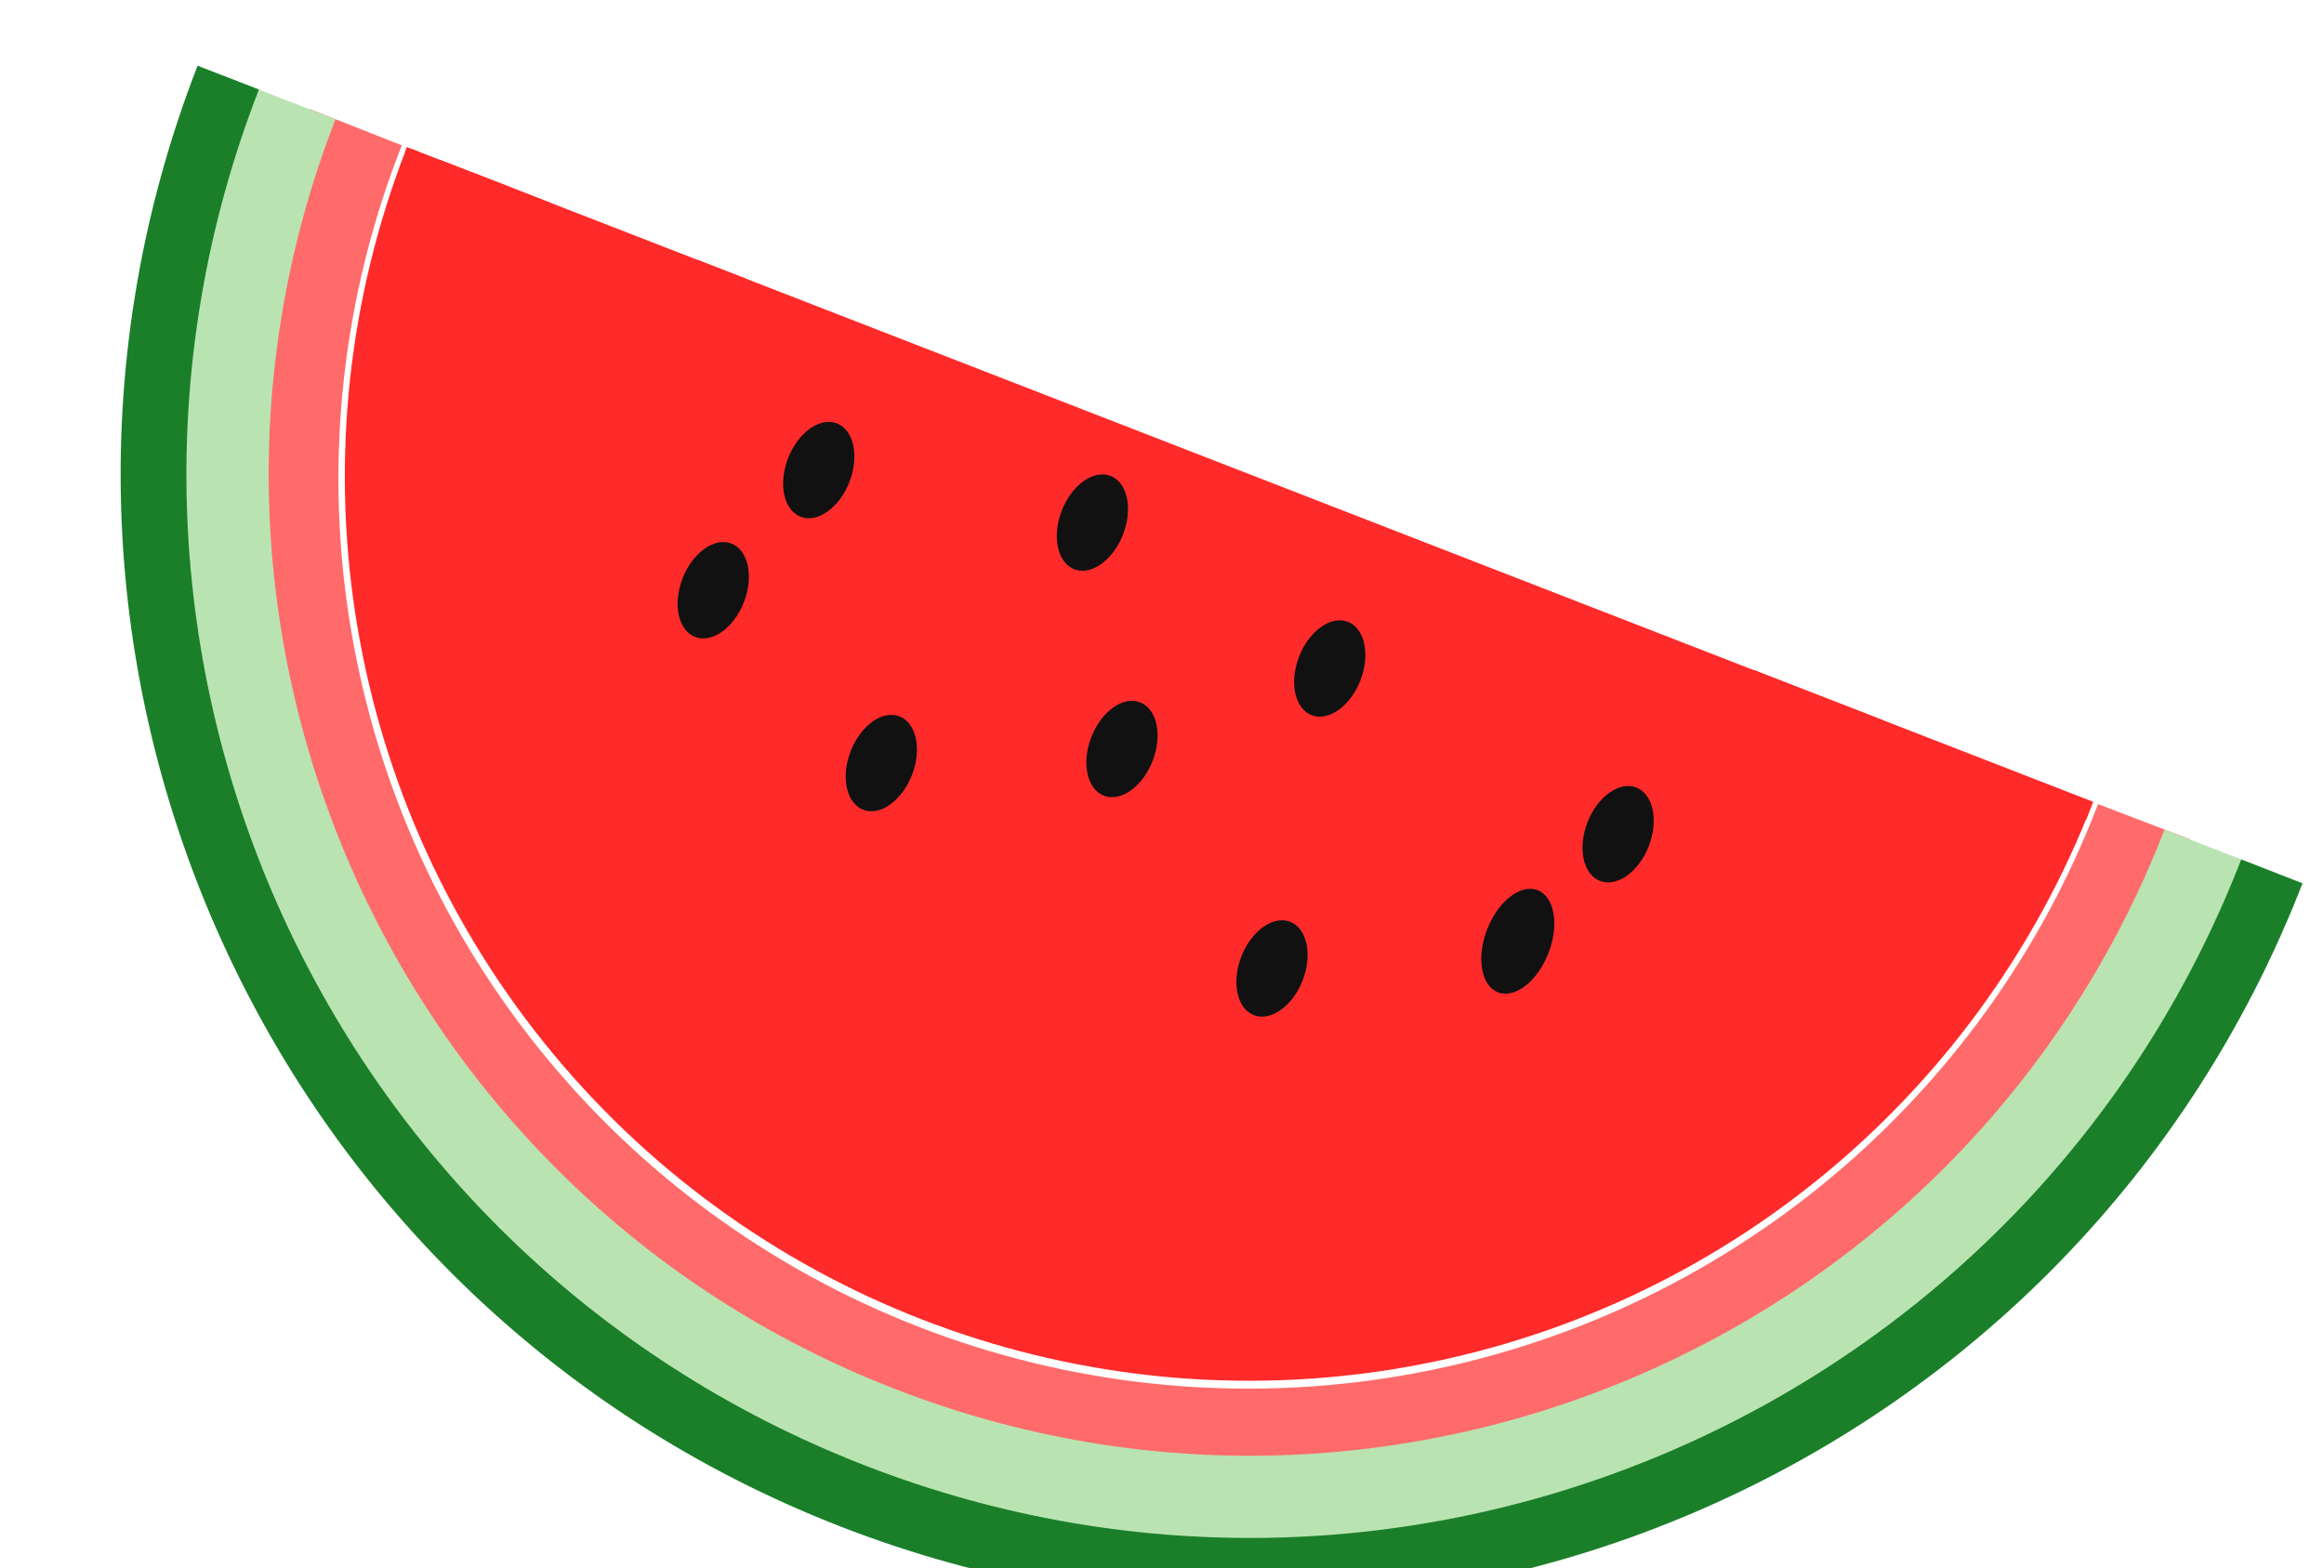
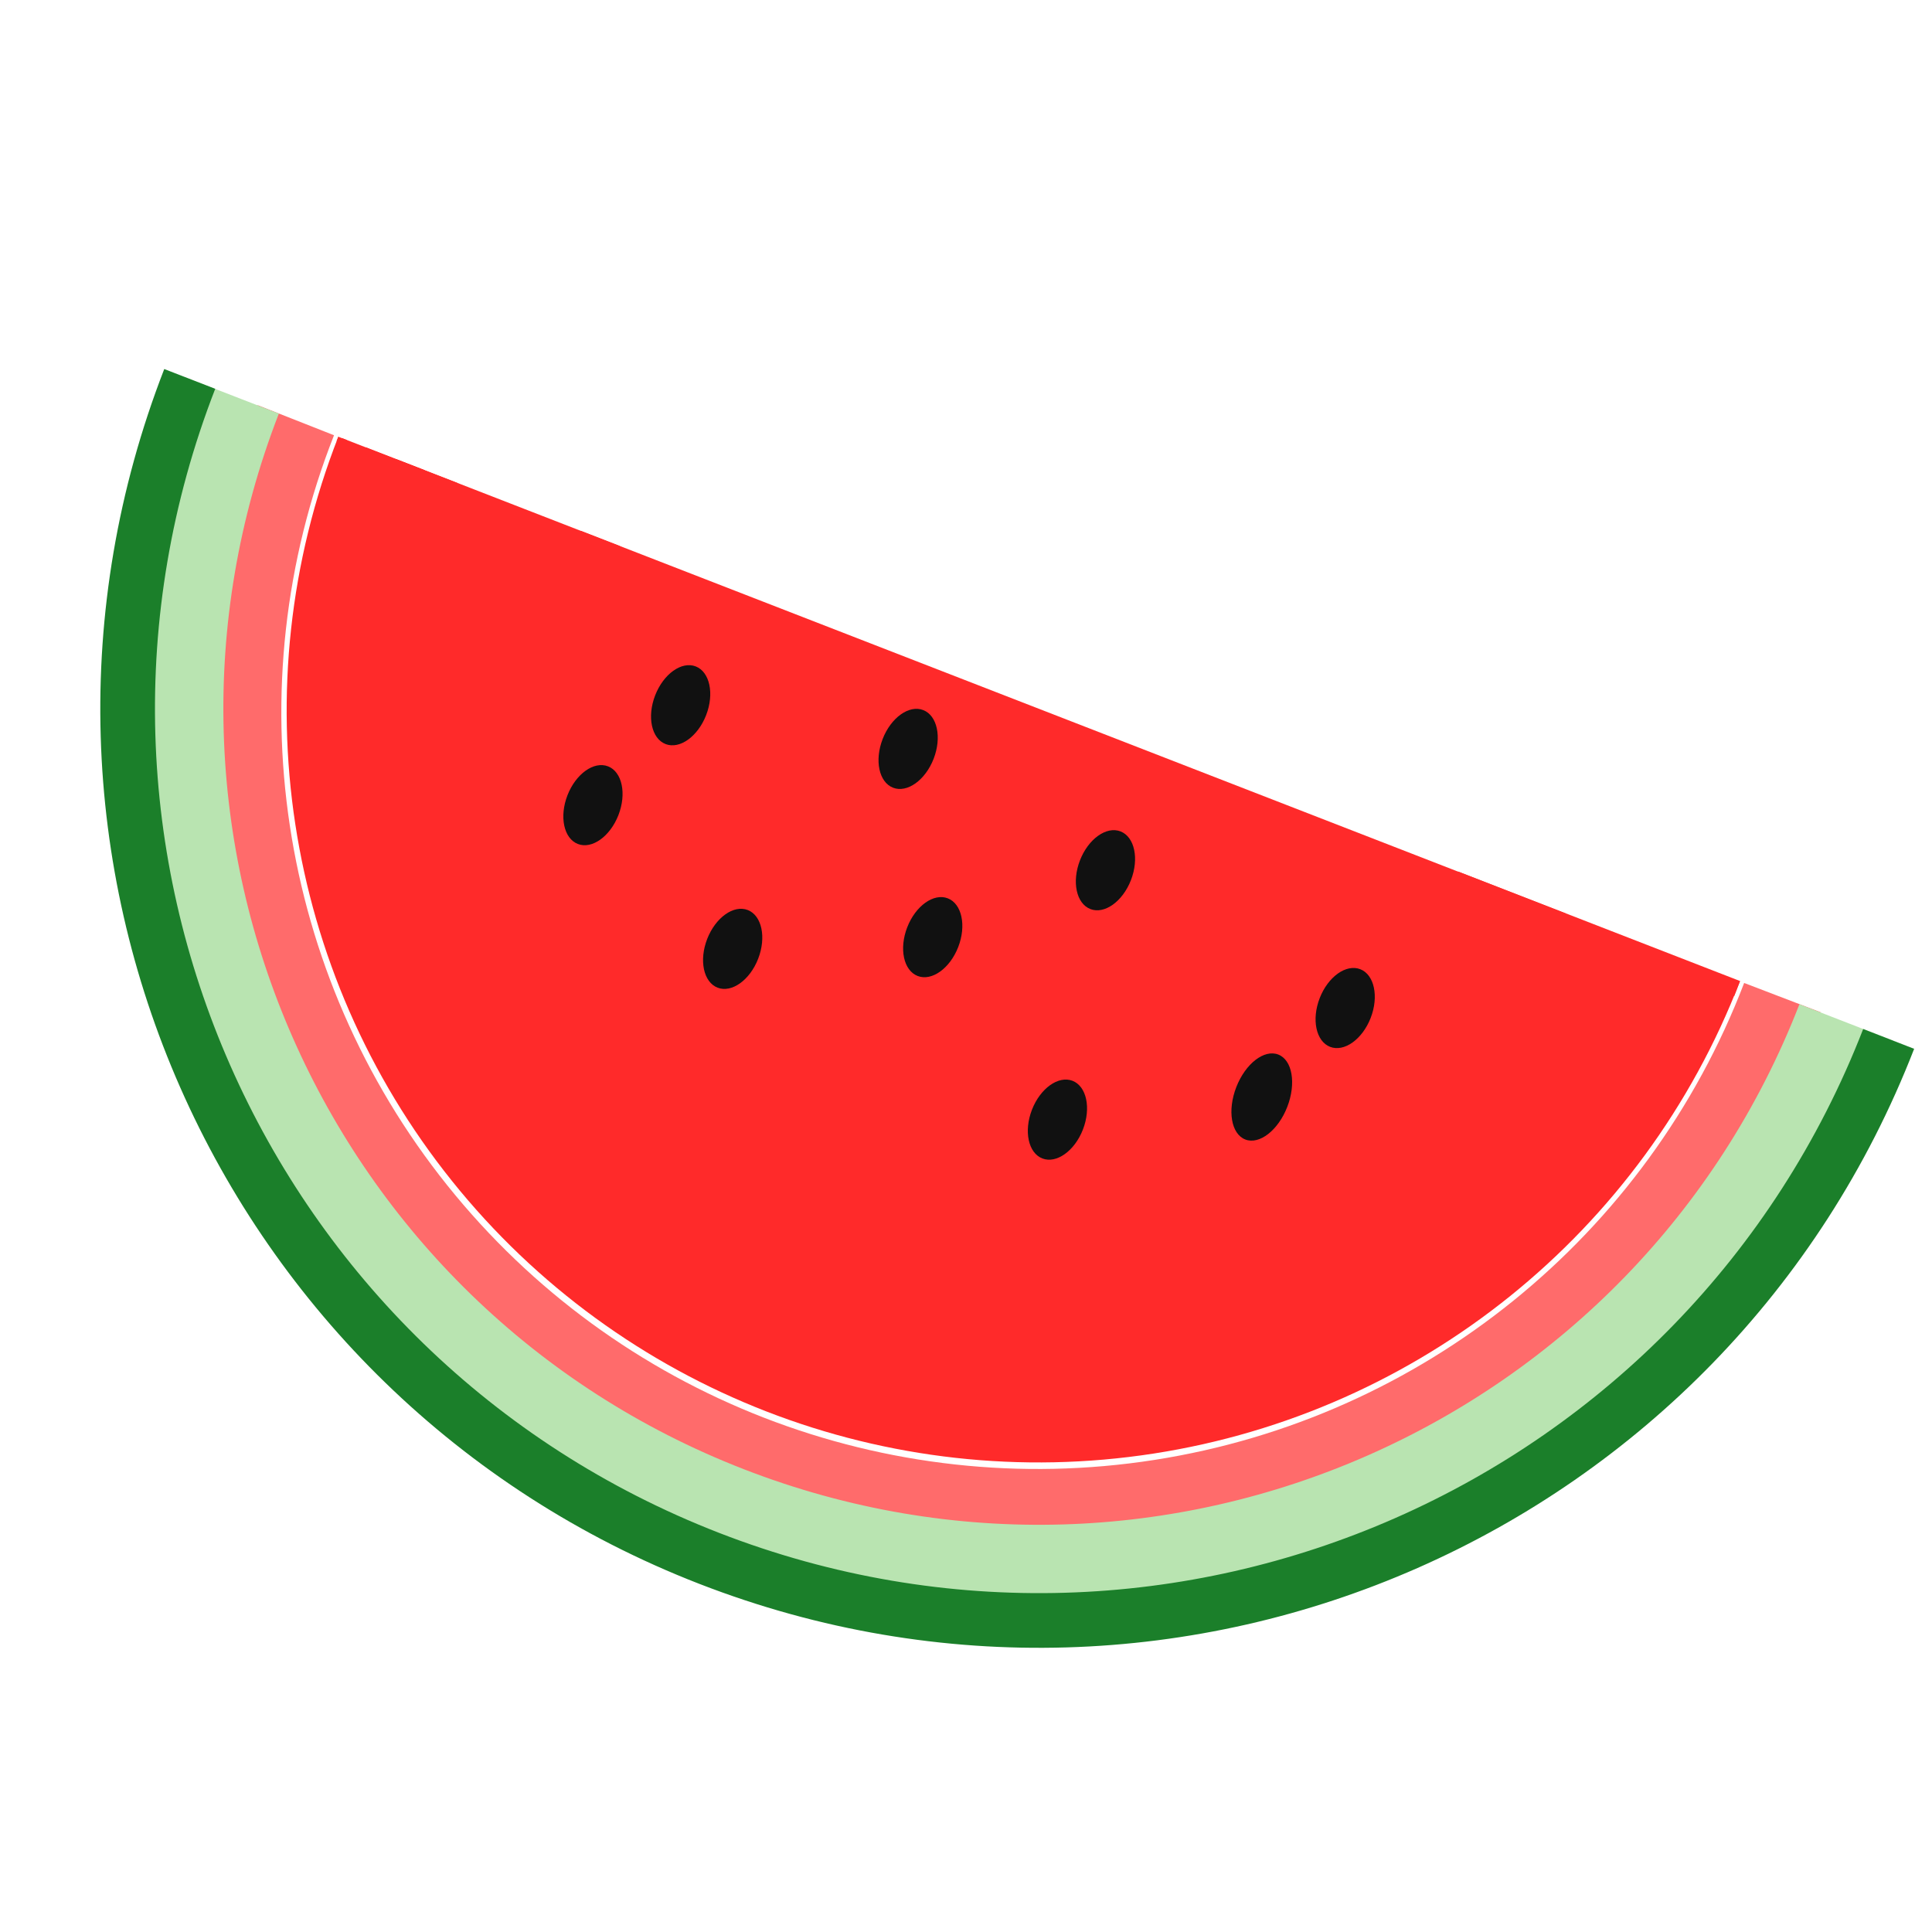
- <svg xmlns="http://www.w3.org/2000/svg" viewBox="-22 -12 424 286">
-   <g>
-     <path fill="#ff2a2a" d="M359.86,134.32A165,165,0,1,1,52.25,14.84l95.87,208.89Z" />
-     <rect fill="#ff2a2a" x="80.42" y="74.26" width="231.83" height="95" transform="translate(335.26 306.35) rotate(-158.77)" />
-     <rect fill="#ff2a2a" x="52.77" y="27.37" width="52.6" height="57.79" transform="translate(132.41 137.33) rotate(-158.77)" />
-     <rect fill="#ff2a2a" x="55.29" y="19.23" width="13.88" height="13.88" transform="translate(110.76 73.08) rotate(-158.77)" />
-     <rect fill="#ff2a2a" x="50.65" y="19.79" width="27.06" height="8.6" transform="translate(115.28 69.78) rotate(-158.77)" />
-     <rect fill="#ff2a2a" x="51.99" y="15.17" width="2.02" height="1.05" transform="translate(96.72 49.52) rotate(-158.77)" />
-     <rect fill="#ff2a2a" x="295.13" y="122.19" width="66.34" height="3.54" transform="translate(589.45 358.37) rotate(-158.77)" />
-     <rect fill="#ff2a2a" x="287.34" y="119.81" width="58.21" height="46.9" transform="translate(559.55 391.37) rotate(-158.77)" />
-     <rect fill="#ff2a2a" x="335.56" y="130.87" width="18.77" height="12.36" transform="translate(616.86 389.7) rotate(-158.77)" />
-     <rect fill="#ff2a2a" x="138.83" y="149.01" width="24.51" height="75.06" transform="translate(224.39 415.12) rotate(-158.77)" />
-     <rect fill="#ff2a2a" x="80.64" y="131.32" width="74.38" height="44.26" transform="translate(172.12 339.14) rotate(-158.77)" />
-     <rect fill="#ff2a2a" x="118.56" y="179.71" width="26.21" height="19.66" transform="translate(185.77 413.89) rotate(-158.77)" />
-     <rect fill="#ff2a2a" x="158.97" y="146.71" width="27.32" height="83.23" transform="translate(265.35 426.38) rotate(-158.77)" />
-     <rect fill="#ff2a2a" x="168.96" y="167.41" width="63.49" height="51.23" transform="translate(317.9 445.62) rotate(-158.77)" />
-     <path fill="none" stroke="#ff6b6b" stroke-width="18" d="M369.18,137.94A175,175,0,1,1,42.93,11.22" />
-     <path fill="none" stroke="#b9e4b1" stroke-width="22" d="M383.16,143.37c-38,97.82-148.08,146.32-245.9,108.32S-9,103.61,28.94,5.79" />
-     <path fill="none" stroke="#1b7f2a" stroke-width="12" d="M392.49,147c-40,103-155.88,154-258.85,114s-154-155.87-114-258.84" />
-     <ellipse fill="#111" cx="254.9" cy="159.74" rx="10" ry="6" transform="translate(13.71 339.51) rotate(-68.77)" />
-     <ellipse fill="#111" cx="210.06" cy="164.7" rx="9.14" ry="6" transform="translate(-19.52 300.88) rotate(-68.77)" />
-     <ellipse fill="#111" cx="182.7" cy="124.66" rx="9.14" ry="6" transform="translate(0.34 249.83) rotate(-68.77)" />
-     <ellipse fill="#111" cx="138.79" cy="127.22" rx="9.14" ry="6" transform="translate(-30.05 210.54) rotate(-68.77)" />
-     <ellipse fill="#111" cx="108.13" cy="95.7" rx="9.14" ry="6" transform="translate(-20.23 161.84) rotate(-68.77)" />
-     <ellipse fill="#111" cx="220.59" cy="109.97" rx="9.14" ry="6" transform="translate(38.22 275.78) rotate(-68.77)" />
-     <ellipse fill="#111" cx="177.29" cy="83.35" rx="9.14" ry="6" transform="translate(35.41 218.43) rotate(-68.77)" />
-     <ellipse fill="#111" cx="127.37" cy="73.76" rx="9.14" ry="6" transform="translate(12.5 165.79) rotate(-68.77)" />
-     <ellipse fill="#111" cx="273.21" cy="140.21" rx="9.14" ry="6" transform="translate(43.59 344.12) rotate(-68.77)" />
-   </g>
+ <svg xmlns="http://www.w3.org/2000/svg" id="fruit-watermelon" viewBox="-22 -12 424 286" width="100" height="100">
+   <path fill="#ff2a2a" d="M359.86,134.32A165,165,0,1,1,52.25,14.84l95.87,208.89Z" />
+   <rect fill="#ff2a2a" x="80.42" y="74.26" width="231.83" height="95" transform="translate(335.26 306.35) rotate(-158.77)" />
+   <rect fill="#ff2a2a" x="52.77" y="27.37" width="52.6" height="57.79" transform="translate(132.41 137.33) rotate(-158.77)" />
+   <rect fill="#ff2a2a" x="55.29" y="19.23" width="13.88" height="13.88" transform="translate(110.76 73.08) rotate(-158.77)" />
+   <rect fill="#ff2a2a" x="50.65" y="19.79" width="27.06" height="8.6" transform="translate(115.28 69.78) rotate(-158.77)" />
+   <rect fill="#ff2a2a" x="51.99" y="15.17" width="2.02" height="1.05" transform="translate(96.72 49.52) rotate(-158.77)" />
+   <rect fill="#ff2a2a" x="295.13" y="122.19" width="66.34" height="3.54" transform="translate(589.45 358.37) rotate(-158.77)" />
+   <rect fill="#ff2a2a" x="287.34" y="119.81" width="58.21" height="46.9" transform="translate(559.55 391.37) rotate(-158.77)" />
+   <rect fill="#ff2a2a" x="335.56" y="130.87" width="18.77" height="12.36" transform="translate(616.86 389.7) rotate(-158.77)" />
+   <rect fill="#ff2a2a" x="138.83" y="149.01" width="24.51" height="75.06" transform="translate(224.39 415.12) rotate(-158.77)" />
+   <rect fill="#ff2a2a" x="80.64" y="131.32" width="74.38" height="44.26" transform="translate(172.12 339.14) rotate(-158.77)" />
+   <rect fill="#ff2a2a" x="118.56" y="179.71" width="26.21" height="19.66" transform="translate(185.77 413.89) rotate(-158.77)" />
+   <rect fill="#ff2a2a" x="158.97" y="146.71" width="27.32" height="83.23" transform="translate(265.35 426.38) rotate(-158.77)" />
+   <rect fill="#ff2a2a" x="168.96" y="167.41" width="63.49" height="51.23" transform="translate(317.9 445.62) rotate(-158.77)" />
+   <path fill="none" stroke="#ff6b6b" stroke-width="18" d="M369.18,137.94A175,175,0,1,1,42.93,11.22" />
+   <path fill="none" stroke="#b9e4b1" stroke-width="22" d="M383.16,143.37c-38,97.82-148.08,146.32-245.9,108.32S-9,103.61,28.94,5.79" />
+   <path fill="none" stroke="#1b7f2a" stroke-width="12" d="M392.49,147c-40,103-155.88,154-258.85,114s-154-155.87-114-258.84" />
+   <ellipse fill="#111" cx="254.9" cy="159.74" rx="10" ry="6" transform="translate(13.71 339.51) rotate(-68.77)" />
+   <ellipse fill="#111" cx="210.06" cy="164.7" rx="9.14" ry="6" transform="translate(-19.52 300.88) rotate(-68.77)" />
+   <ellipse fill="#111" cx="182.7" cy="124.66" rx="9.14" ry="6" transform="translate(0.34 249.83) rotate(-68.77)" />
+   <ellipse fill="#111" cx="138.79" cy="127.22" rx="9.14" ry="6" transform="translate(-30.05 210.54) rotate(-68.77)" />
+   <ellipse fill="#111" cx="108.13" cy="95.7" rx="9.14" ry="6" transform="translate(-20.23 161.84) rotate(-68.77)" />
+   <ellipse fill="#111" cx="220.59" cy="109.97" rx="9.14" ry="6" transform="translate(38.22 275.78) rotate(-68.77)" />
+   <ellipse fill="#111" cx="177.29" cy="83.35" rx="9.14" ry="6" transform="translate(35.41 218.43) rotate(-68.77)" />
+   <ellipse fill="#111" cx="127.37" cy="73.76" rx="9.14" ry="6" transform="translate(12.5 165.79) rotate(-68.77)" />
+   <ellipse fill="#111" cx="273.21" cy="140.21" rx="9.14" ry="6" transform="translate(43.59 344.12) rotate(-68.77)" />
</svg>
